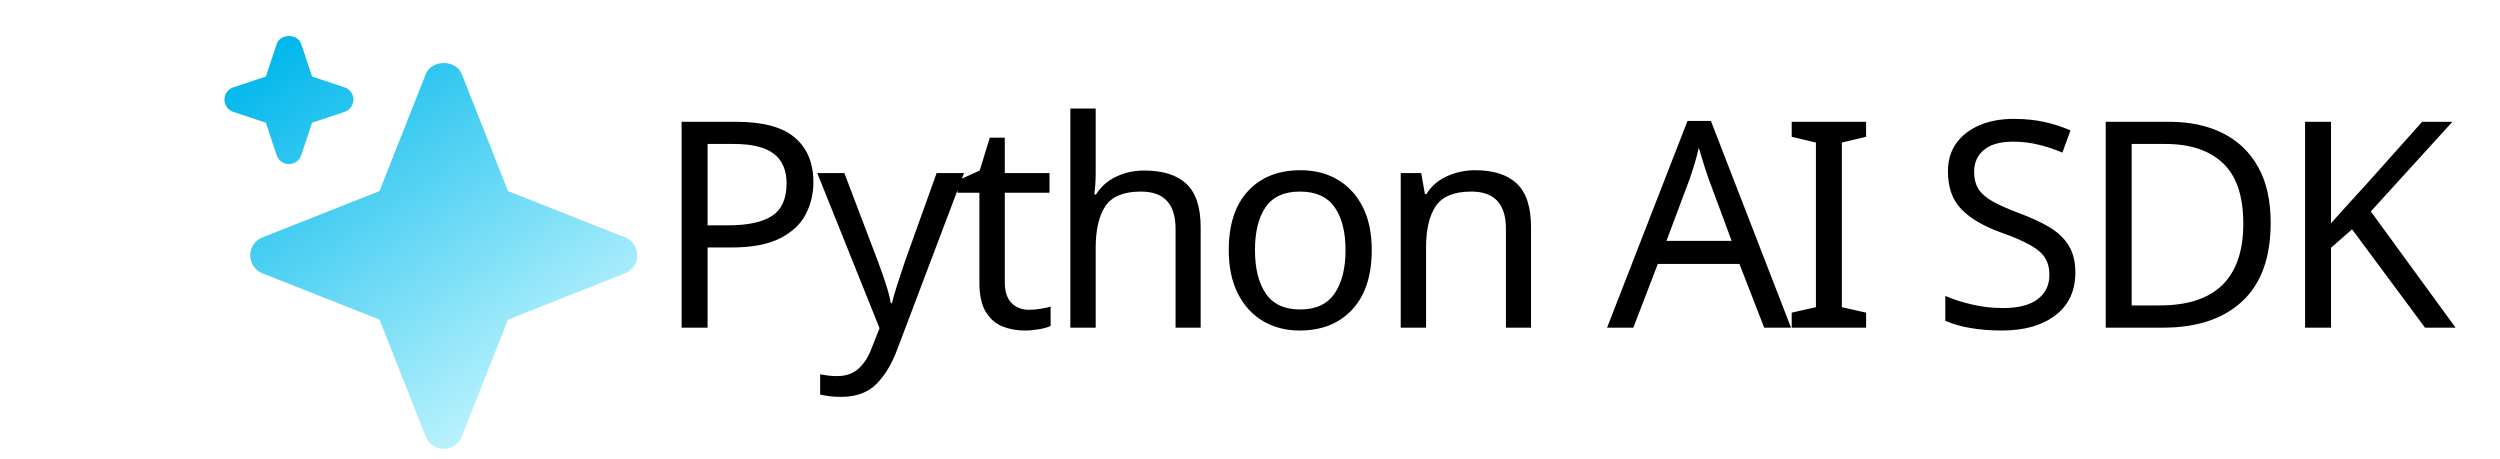
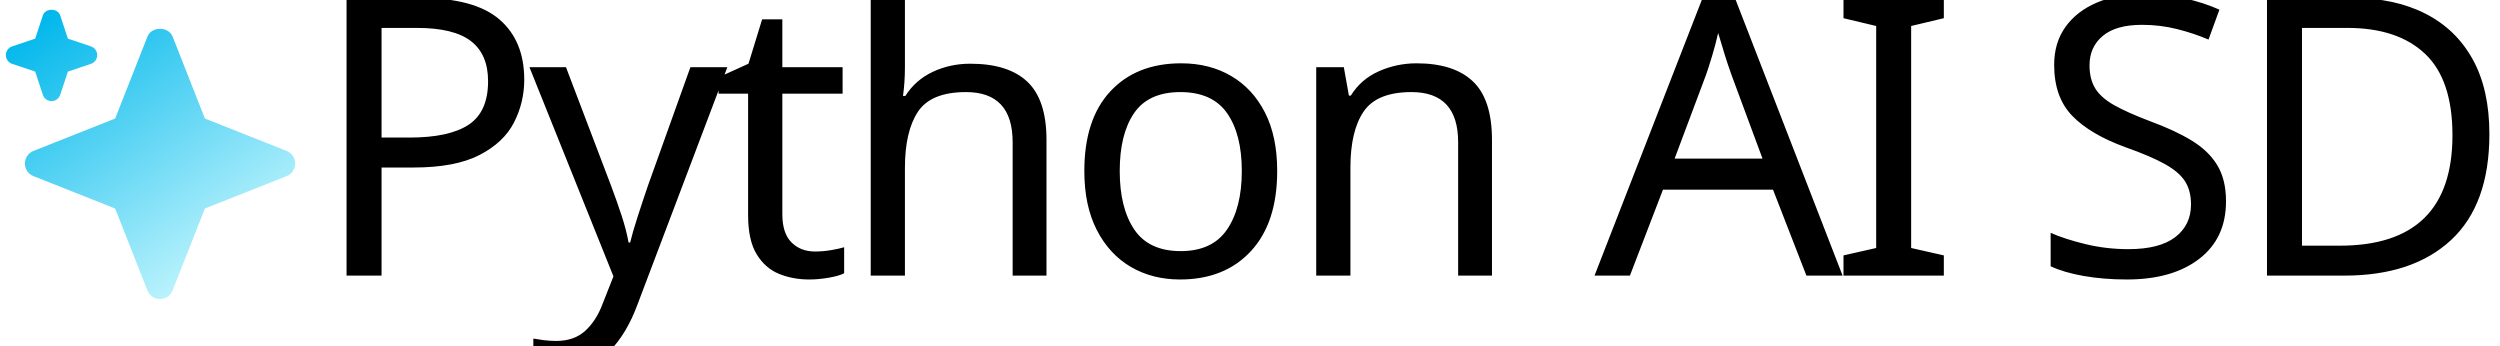
- <svg xmlns="http://www.w3.org/2000/svg" width="654px" height="120px" viewBox="0 20 654 140" version="1.1">
+ <svg xmlns="http://www.w3.org/2000/svg" width="1279px" height="177px" viewBox="0 0 1279 177" version="1.1">
  <defs>
    <linearGradient x1="11.629%" y1="2.223%" x2="79.241%" y2="100%" id="linearGradient-1">
      <stop stop-color="#00B7EB" offset="0%" />
      <stop stop-color="#D2FAFF" offset="100%" />
    </linearGradient>
  </defs>
  <g id="Frame" stroke="none" fill="none">
-     <text id="Python-AI-SDK" font-family="SFCompact-Semibold, SF Compact" font-size="88" font-weight="500" letter-spacing="-3.4" fill="#000000">
-       <tspan x="145" y="120">Python AI SDK</tspan>
+     <text id="Python-AI-SDK" font-family="SFCompact-Semibold, SF Compact" font-size="198.923" font-weight="500" letter-spacing="-7.686" fill="#000000">
+       <tspan x="158" y="141">Python AI SDK</tspan>
    </text>
-     <path d="M75.445,42.609 C77.232,38.104 84.643,38.104 86.431,42.609 L100.552,78.327 L136.267,92.448 C138.519,93.338 140,95.52 140,97.938 C140,100.356 138.512,102.538 136.259,103.428 L100.544,117.549 L86.423,153.267 C85.533,155.519 83.352,157 80.934,157 C78.516,157 76.335,155.519 75.445,153.267 L61.324,117.549 L25.608,103.428 C23.348,102.538 21.868,100.356 21.868,97.938 C21.868,95.52 23.356,93.338 25.608,92.448 L61.324,78.327 Z M29.956,33.41 C31.035,30.197 36.351,30.197 37.43,33.41 L40.745,43.357 L50.692,46.673 C52.299,47.209 53.385,48.713 53.385,50.406 C53.385,52.1 52.299,53.604 50.692,54.14 L40.745,57.455 L37.43,67.403 C36.886,69.01 35.382,70.096 33.689,70.096 C31.995,70.096 30.483,69.01 29.948,67.403 L26.64,57.455 L16.693,54.14 C15.087,53.604 14,52.1 14,50.406 C14,48.713 15.087,47.209 16.693,46.673 L26.64,43.357 Z" id="Combined-Shape" fill="url(#linearGradient-1)" fill-rule="nonzero" />
+     <path d="M75.444,18.704 C77.536,13.415 86.21,13.415 88.302,18.704 L104.829,60.637 L146.631,77.216 C149.267,78.26 151,80.822 151,83.66 C151,86.499 149.258,89.06 146.622,90.105 L104.82,106.684 L88.293,148.617 C87.251,151.262 84.698,153 81.868,153 C79.039,153 76.485,151.262 75.444,148.617 L58.917,106.684 L17.115,90.105 C14.47,89.06 12.737,86.499 12.737,83.66 C12.737,80.822 14.479,78.26 17.115,77.216 L58.917,60.637 Z M21.934,7.881 C23.214,4.04 29.523,4.04 30.803,7.881 L34.737,19.772 L46.541,23.736 C48.447,24.376 49.737,26.175 49.737,28.199 C49.737,30.223 48.447,32.022 46.541,32.662 L34.737,36.626 L30.803,48.517 C30.158,50.438 28.373,51.737 26.364,51.737 C24.354,51.737 22.56,50.438 21.925,48.517 L18,36.626 L6.196,32.662 C4.29,32.022 3,30.223 3,28.199 C3,26.175 4.29,24.376 6.196,23.736 L18,19.772 Z" id="Combined-Shape" fill="url(#linearGradient-1)" fill-rule="nonzero" />
  </g>
</svg>
